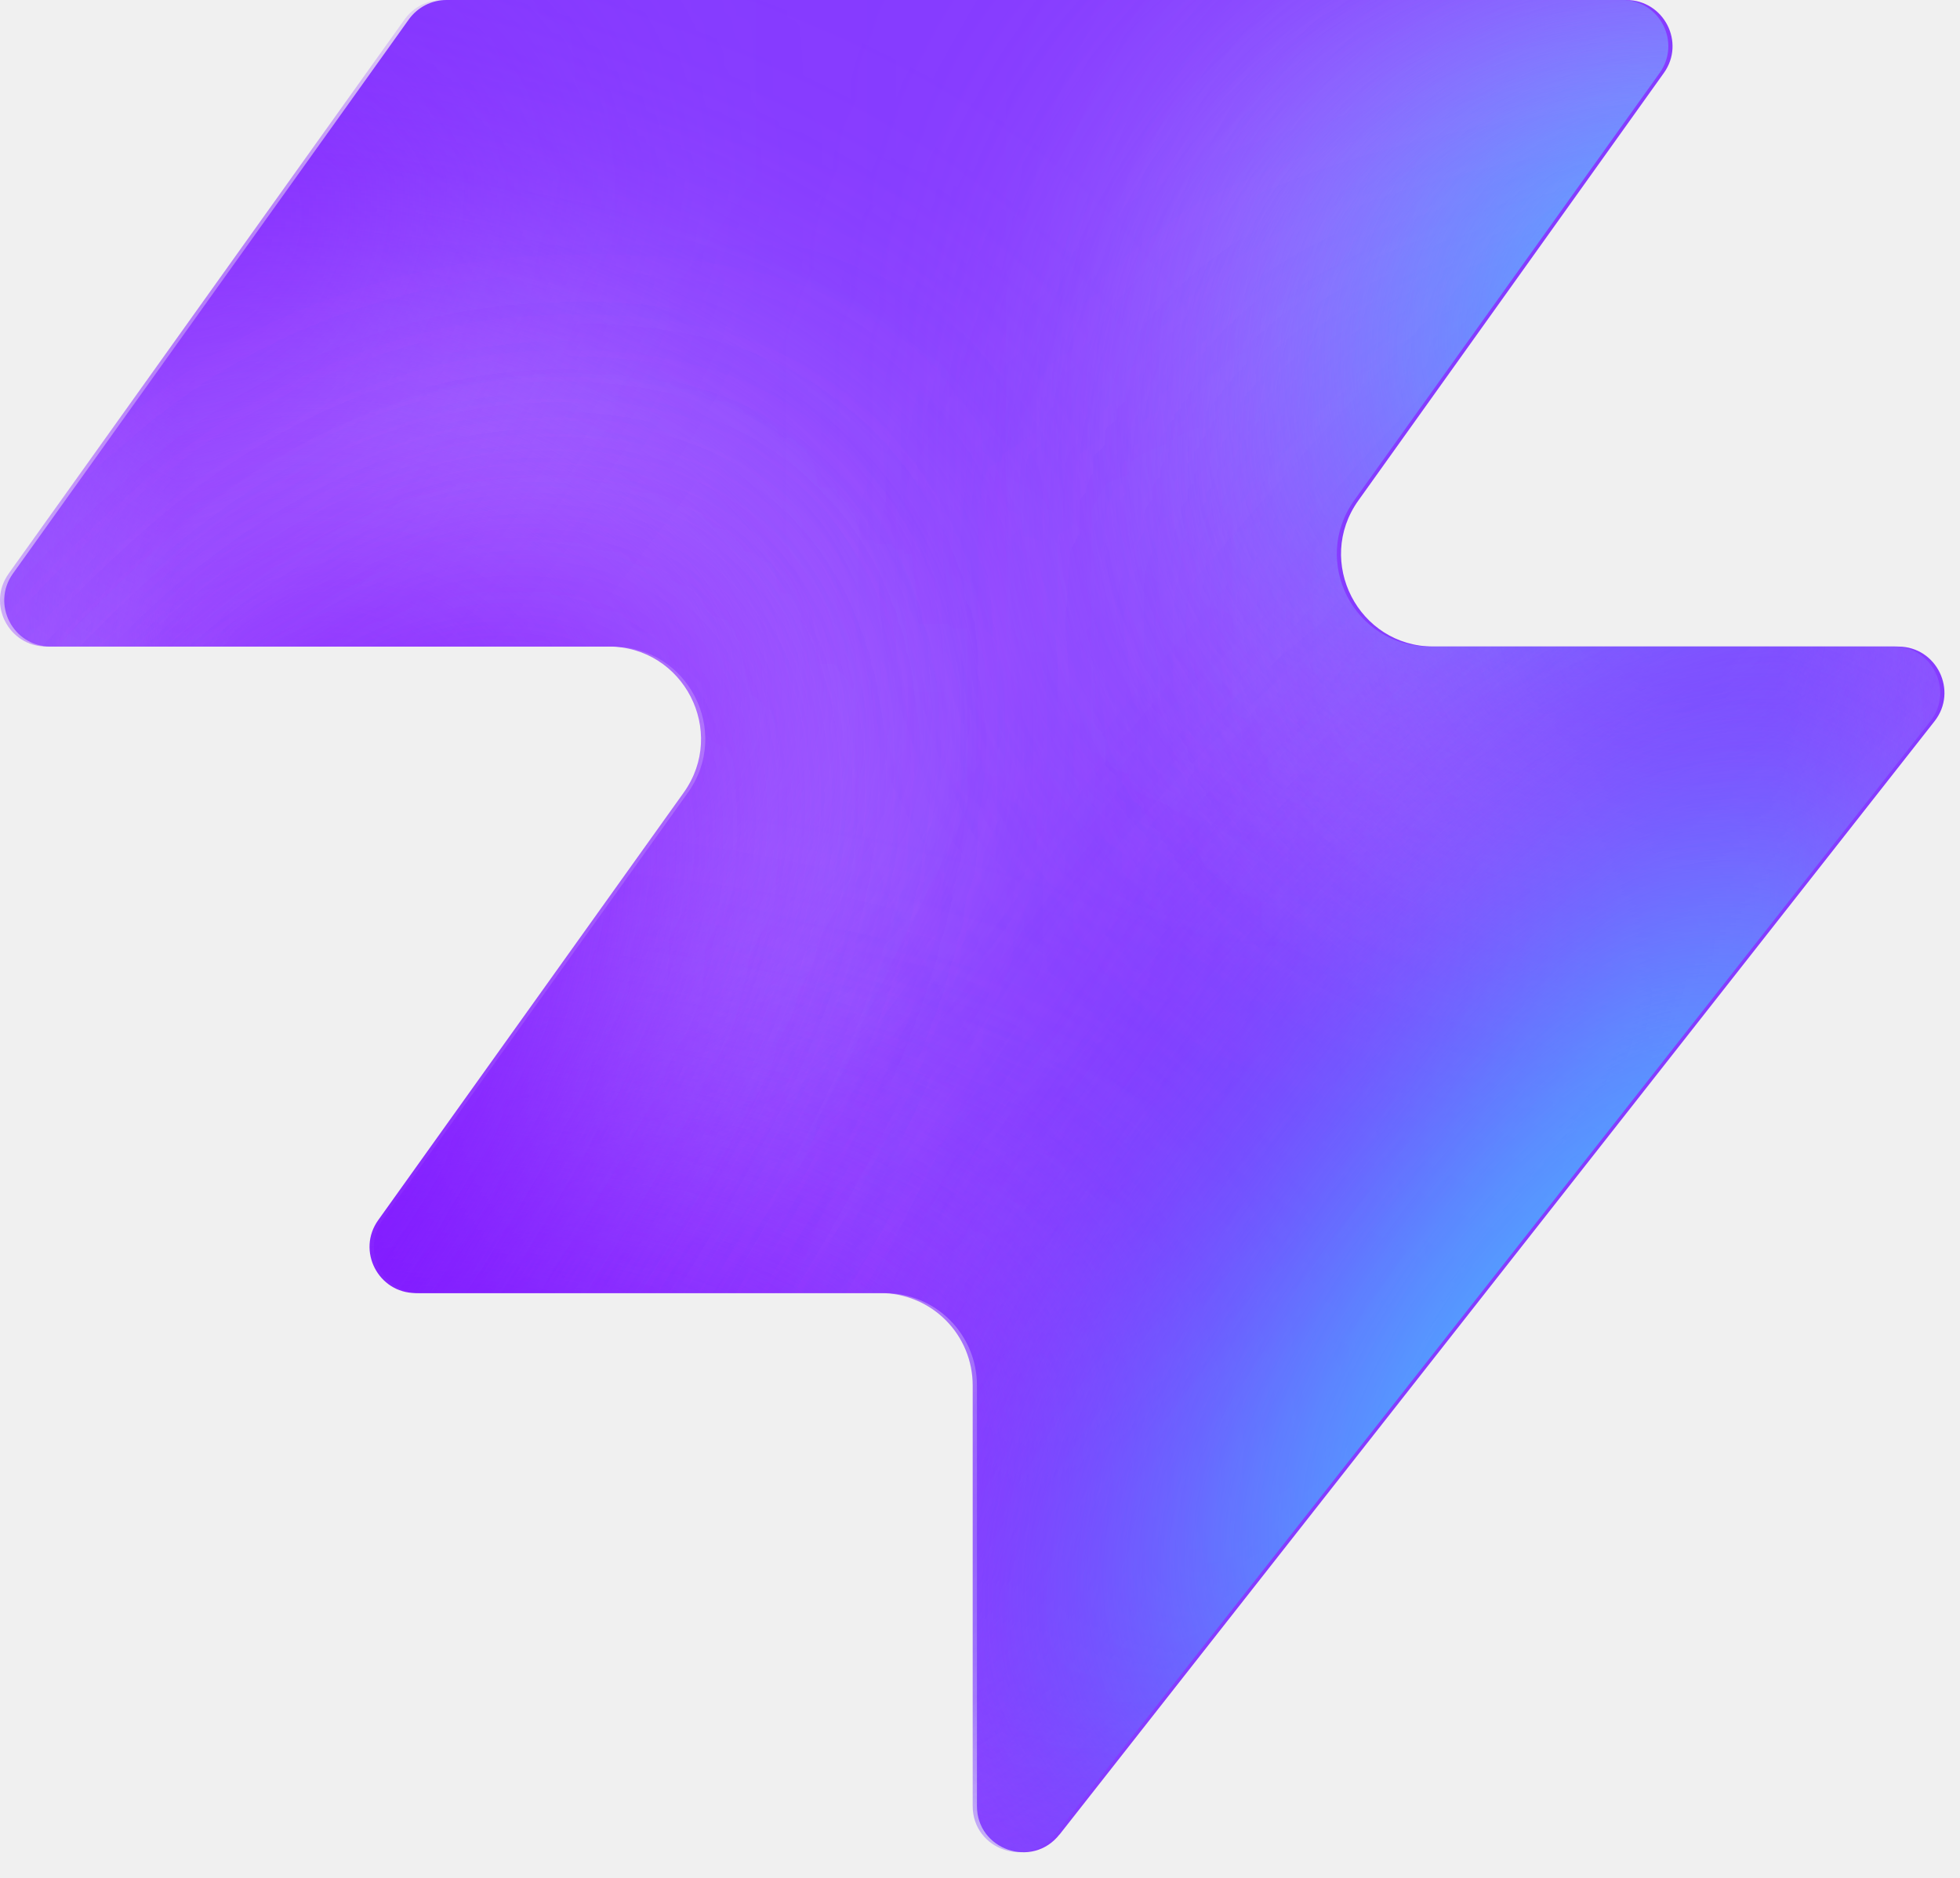
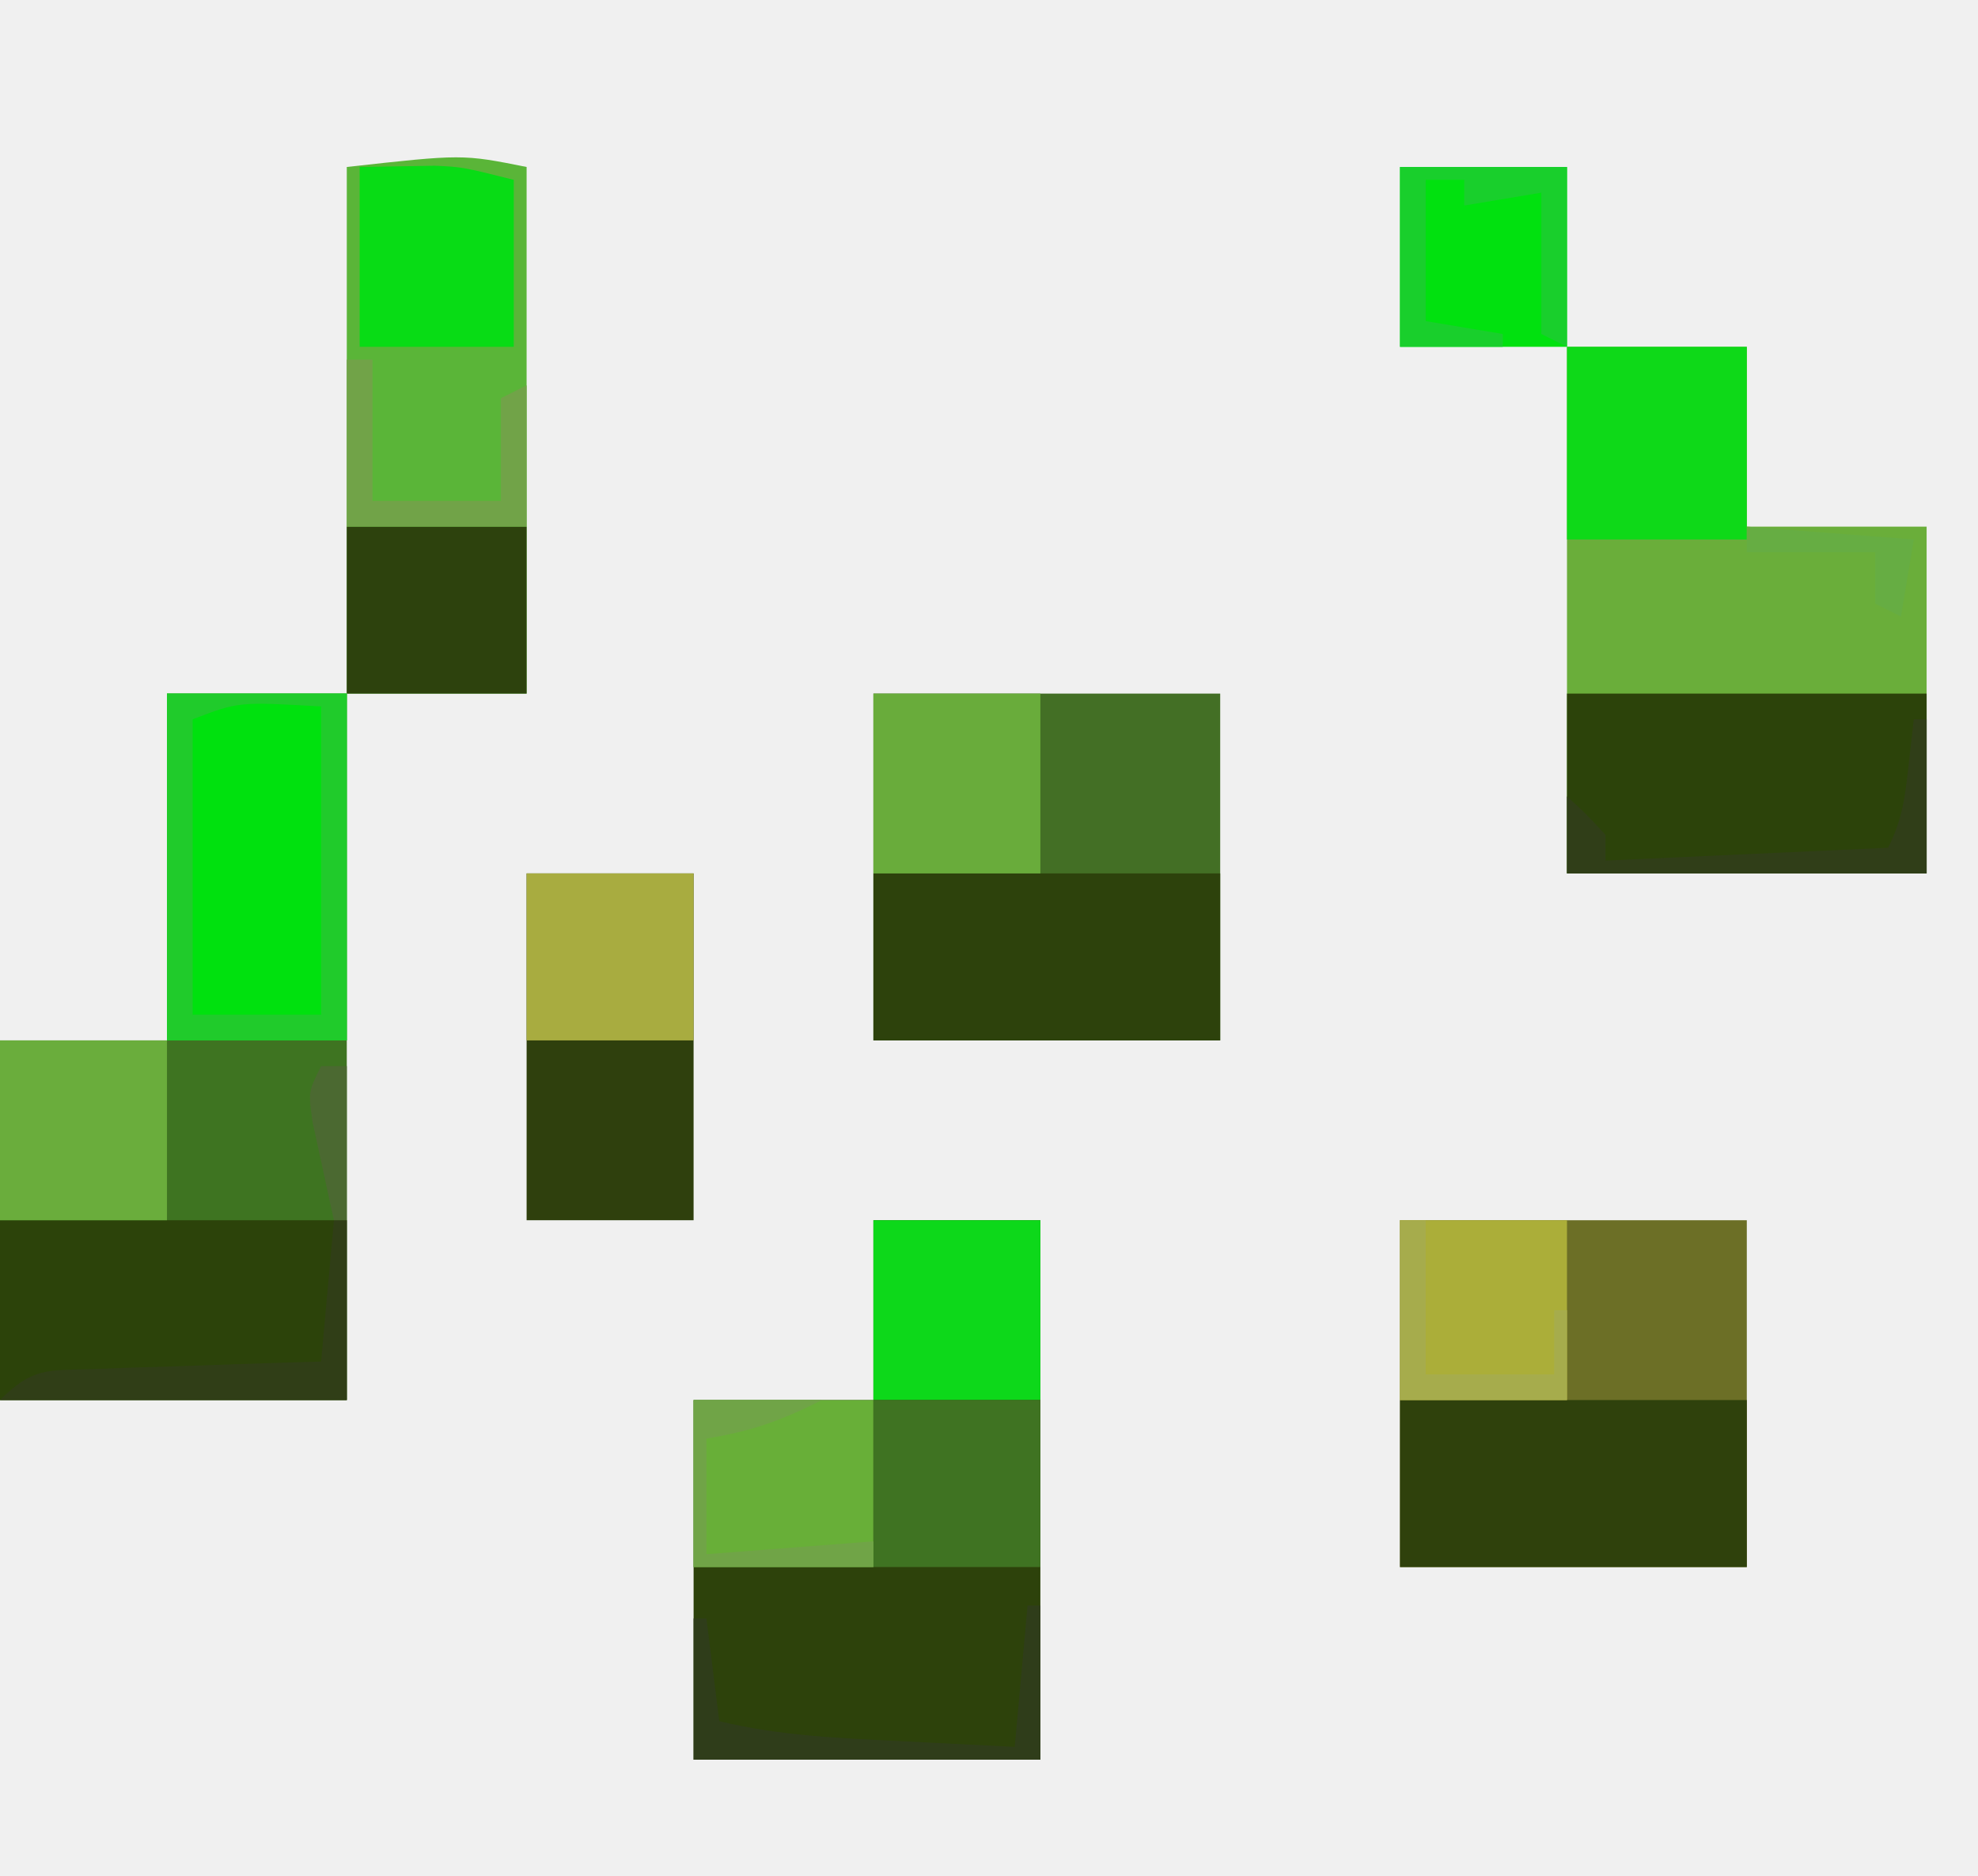
- <svg xmlns="http://www.w3.org/2000/svg" width="48" height="46" fill="none" viewBox="0 0 48 46">
-   <path fill="#863bff" d="M25.946 44.938c-.664.845-2.021.375-2.021-.698V33.937a2.26 2.26 0 0 0-2.262-2.262H10.287c-.92 0-1.456-1.04-.92-1.788l7.48-10.471c1.07-1.497 0-3.578-1.842-3.578H1.237c-.92 0-1.456-1.04-.92-1.788L10.013.474c.214-.297.556-.474.92-.474h28.894c.92 0 1.456 1.04.92 1.788l-7.48 10.471c-1.07 1.498 0 3.579 1.842 3.579h11.377c.943 0 1.473 1.088.89 1.83L25.947 44.94z" style="fill:#863bff;fill:color(display-p3 .525 .23 1);fill-opacity:1" />
-   <mask id="a" width="48" height="46" x="0" y="0" maskUnits="userSpaceOnUse" style="mask-type:alpha">
-     <path fill="#000" d="M25.842 44.938c-.664.844-2.021.375-2.021-.698V33.937a2.26 2.26 0 0 0-2.262-2.262H10.183c-.92 0-1.456-1.04-.92-1.788l7.48-10.471c1.07-1.498 0-3.579-1.842-3.579H1.133c-.92 0-1.456-1.04-.92-1.787L9.91.473c.214-.297.556-.474.92-.474h28.894c.92 0 1.456 1.04.92 1.788l-7.48 10.471c-1.07 1.498 0 3.578 1.842 3.578h11.377c.943 0 1.473 1.088.89 1.832L25.843 44.94z" style="fill:#000;fill-opacity:1" />
-   </mask>
-   <g mask="url(#a)">
-     <g filter="url(#b)">
-       <ellipse cx="5.508" cy="14.704" fill="#ede6ff" rx="5.508" ry="14.704" style="fill:#ede6ff;fill:color(display-p3 .927 .903 1);fill-opacity:1" transform="matrix(.00324 1 1 -.00324 -4.47 31.516)" />
-     </g>
-     <g filter="url(#c)">
-       <ellipse cx="10.399" cy="29.851" fill="#ede6ff" rx="10.399" ry="29.851" style="fill:#ede6ff;fill:color(display-p3 .927 .903 1);fill-opacity:1" transform="matrix(.00324 1 1 -.00324 -39.328 7.883)" />
-     </g>
-     <g filter="url(#d)">
-       <ellipse cx="5.508" cy="30.487" fill="#7e14ff" rx="5.508" ry="30.487" style="fill:#7e14ff;fill:color(display-p3 .492 .077 1);fill-opacity:1" transform="rotate(89.814 -25.913 -14.639)scale(1 -1)" />
-     </g>
-     <g filter="url(#e)">
-       <ellipse cx="5.508" cy="30.599" fill="#7e14ff" rx="5.508" ry="30.599" style="fill:#7e14ff;fill:color(display-p3 .492 .077 1);fill-opacity:1" transform="rotate(89.814 -32.644 -3.334)scale(1 -1)" />
-     </g>
-     <g filter="url(#f)">
-       <ellipse cx="5.508" cy="30.599" fill="#7e14ff" rx="5.508" ry="30.599" style="fill:#7e14ff;fill:color(display-p3 .492 .077 1);fill-opacity:1" transform="matrix(.00324 1 1 -.00324 -34.34 30.47)" />
-     </g>
-     <g filter="url(#g)">
-       <ellipse cx="14.072" cy="22.078" fill="#ede6ff" rx="14.072" ry="22.078" style="fill:#ede6ff;fill:color(display-p3 .927 .903 1);fill-opacity:1" transform="rotate(93.35 24.506 48.493)scale(-1 1)" />
-     </g>
-     <g filter="url(#h)">
-       <ellipse cx="3.47" cy="21.501" fill="#7e14ff" rx="3.47" ry="21.501" style="fill:#7e14ff;fill:color(display-p3 .492 .077 1);fill-opacity:1" transform="rotate(89.009 28.708 47.59)scale(-1 1)" />
-     </g>
-     <g filter="url(#i)">
-       <ellipse cx="3.47" cy="21.501" fill="#7e14ff" rx="3.47" ry="21.501" style="fill:#7e14ff;fill:color(display-p3 .492 .077 1);fill-opacity:1" transform="rotate(89.009 28.708 47.59)scale(-1 1)" />
-     </g>
-     <g filter="url(#j)">
-       <ellipse cx=".387" cy="8.972" fill="#7e14ff" rx="4.407" ry="29.108" style="fill:#7e14ff;fill:color(display-p3 .492 .077 1);fill-opacity:1" transform="rotate(39.51 .387 8.972)" />
-     </g>
-     <g filter="url(#k)">
-       <ellipse cx="47.523" cy="-6.092" fill="#7e14ff" rx="4.407" ry="29.108" style="fill:#7e14ff;fill:color(display-p3 .492 .077 1);fill-opacity:1" transform="rotate(37.892 47.523 -6.092)" />
-     </g>
-     <g filter="url(#l)">
-       <ellipse cx="41.412" cy="6.333" fill="#47bfff" rx="5.971" ry="9.665" style="fill:#47bfff;fill:color(display-p3 .28 .748 1);fill-opacity:1" transform="rotate(37.892 41.412 6.333)" />
-     </g>
-     <g filter="url(#m)">
-       <ellipse cx="-1.879" cy="38.332" fill="#7e14ff" rx="4.407" ry="29.108" style="fill:#7e14ff;fill:color(display-p3 .492 .077 1);fill-opacity:1" transform="rotate(37.892 -1.88 38.332)" />
-     </g>
-     <g filter="url(#n)">
-       <ellipse cx="-1.879" cy="38.332" fill="#7e14ff" rx="4.407" ry="29.108" style="fill:#7e14ff;fill:color(display-p3 .492 .077 1);fill-opacity:1" transform="rotate(37.892 -1.88 38.332)" />
-     </g>
-     <g filter="url(#o)">
-       <ellipse cx="35.651" cy="29.907" fill="#7e14ff" rx="4.407" ry="29.108" style="fill:#7e14ff;fill:color(display-p3 .492 .077 1);fill-opacity:1" transform="rotate(37.892 35.651 29.907)" />
-     </g>
-     <g filter="url(#p)">
-       <ellipse cx="38.418" cy="32.4" fill="#47bfff" rx="5.971" ry="15.297" style="fill:#47bfff;fill:color(display-p3 .28 .748 1);fill-opacity:1" transform="rotate(37.892 38.418 32.4)" />
-     </g>
-   </g>
-   <defs>
-     <filter id="b" width="60.045" height="41.654" x="-19.77" y="16.149" color-interpolation-filters="sRGB" filterUnits="userSpaceOnUse">
-       <feFlood flood-opacity="0" result="BackgroundImageFix" />
-       <feBlend in="SourceGraphic" in2="BackgroundImageFix" result="shape" />
-       <feGaussianBlur result="effect1_foregroundBlur_2002_17158" stdDeviation="7.659" />
-     </filter>
-     <filter id="c" width="90.34" height="51.437" x="-54.613" y="-7.533" color-interpolation-filters="sRGB" filterUnits="userSpaceOnUse">
-       <feFlood flood-opacity="0" result="BackgroundImageFix" />
-       <feBlend in="SourceGraphic" in2="BackgroundImageFix" result="shape" />
-       <feGaussianBlur result="effect1_foregroundBlur_2002_17158" stdDeviation="7.659" />
-     </filter>
-     <filter id="d" width="79.355" height="29.4" x="-49.64" y="2.03" color-interpolation-filters="sRGB" filterUnits="userSpaceOnUse">
-       <feFlood flood-opacity="0" result="BackgroundImageFix" />
-       <feBlend in="SourceGraphic" in2="BackgroundImageFix" result="shape" />
-       <feGaussianBlur result="effect1_foregroundBlur_2002_17158" stdDeviation="4.596" />
-     </filter>
-     <filter id="e" width="79.579" height="29.4" x="-45.045" y="20.029" color-interpolation-filters="sRGB" filterUnits="userSpaceOnUse">
-       <feFlood flood-opacity="0" result="BackgroundImageFix" />
-       <feBlend in="SourceGraphic" in2="BackgroundImageFix" result="shape" />
-       <feGaussianBlur result="effect1_foregroundBlur_2002_17158" stdDeviation="4.596" />
-     </filter>
-     <filter id="f" width="79.579" height="29.4" x="-43.513" y="21.178" color-interpolation-filters="sRGB" filterUnits="userSpaceOnUse">
-       <feFlood flood-opacity="0" result="BackgroundImageFix" />
-       <feBlend in="SourceGraphic" in2="BackgroundImageFix" result="shape" />
-       <feGaussianBlur result="effect1_foregroundBlur_2002_17158" stdDeviation="4.596" />
-     </filter>
-     <filter id="g" width="74.749" height="58.852" x="15.756" y="-17.901" color-interpolation-filters="sRGB" filterUnits="userSpaceOnUse">
-       <feFlood flood-opacity="0" result="BackgroundImageFix" />
-       <feBlend in="SourceGraphic" in2="BackgroundImageFix" result="shape" />
-       <feGaussianBlur result="effect1_foregroundBlur_2002_17158" stdDeviation="7.659" />
-     </filter>
-     <filter id="h" width="61.377" height="25.362" x="23.548" y="2.284" color-interpolation-filters="sRGB" filterUnits="userSpaceOnUse">
-       <feFlood flood-opacity="0" result="BackgroundImageFix" />
-       <feBlend in="SourceGraphic" in2="BackgroundImageFix" result="shape" />
-       <feGaussianBlur result="effect1_foregroundBlur_2002_17158" stdDeviation="4.596" />
-     </filter>
-     <filter id="i" width="61.377" height="25.362" x="23.548" y="2.284" color-interpolation-filters="sRGB" filterUnits="userSpaceOnUse">
-       <feFlood flood-opacity="0" result="BackgroundImageFix" />
-       <feBlend in="SourceGraphic" in2="BackgroundImageFix" result="shape" />
-       <feGaussianBlur result="effect1_foregroundBlur_2002_17158" stdDeviation="4.596" />
-     </filter>
-     <filter id="j" width="56.045" height="63.649" x="-27.636" y="-22.853" color-interpolation-filters="sRGB" filterUnits="userSpaceOnUse">
-       <feFlood flood-opacity="0" result="BackgroundImageFix" />
-       <feBlend in="SourceGraphic" in2="BackgroundImageFix" result="shape" />
-       <feGaussianBlur result="effect1_foregroundBlur_2002_17158" stdDeviation="4.596" />
-     </filter>
-     <filter id="k" width="54.814" height="64.646" x="20.116" y="-38.415" color-interpolation-filters="sRGB" filterUnits="userSpaceOnUse">
-       <feFlood flood-opacity="0" result="BackgroundImageFix" />
-       <feBlend in="SourceGraphic" in2="BackgroundImageFix" result="shape" />
-       <feGaussianBlur result="effect1_foregroundBlur_2002_17158" stdDeviation="4.596" />
-     </filter>
-     <filter id="l" width="33.541" height="35.313" x="24.641" y="-11.323" color-interpolation-filters="sRGB" filterUnits="userSpaceOnUse">
-       <feFlood flood-opacity="0" result="BackgroundImageFix" />
-       <feBlend in="SourceGraphic" in2="BackgroundImageFix" result="shape" />
-       <feGaussianBlur result="effect1_foregroundBlur_2002_17158" stdDeviation="4.596" />
-     </filter>
-     <filter id="m" width="54.814" height="64.646" x="-29.286" y="6.009" color-interpolation-filters="sRGB" filterUnits="userSpaceOnUse">
-       <feFlood flood-opacity="0" result="BackgroundImageFix" />
-       <feBlend in="SourceGraphic" in2="BackgroundImageFix" result="shape" />
-       <feGaussianBlur result="effect1_foregroundBlur_2002_17158" stdDeviation="4.596" />
-     </filter>
-     <filter id="n" width="54.814" height="64.646" x="-29.286" y="6.009" color-interpolation-filters="sRGB" filterUnits="userSpaceOnUse">
-       <feFlood flood-opacity="0" result="BackgroundImageFix" />
-       <feBlend in="SourceGraphic" in2="BackgroundImageFix" result="shape" />
-       <feGaussianBlur result="effect1_foregroundBlur_2002_17158" stdDeviation="4.596" />
-     </filter>
-     <filter id="o" width="54.814" height="64.646" x="8.244" y="-2.416" color-interpolation-filters="sRGB" filterUnits="userSpaceOnUse">
-       <feFlood flood-opacity="0" result="BackgroundImageFix" />
-       <feBlend in="SourceGraphic" in2="BackgroundImageFix" result="shape" />
-       <feGaussianBlur result="effect1_foregroundBlur_2002_17158" stdDeviation="4.596" />
-     </filter>
-     <filter id="p" width="39.409" height="43.623" x="18.713" y="10.588" color-interpolation-filters="sRGB" filterUnits="userSpaceOnUse">
-       <feFlood flood-opacity="0" result="BackgroundImageFix" />
-       <feBlend in="SourceGraphic" in2="BackgroundImageFix" result="shape" />
-       <feGaussianBlur result="effect1_foregroundBlur_2002_17158" stdDeviation="4.596" />
-     </filter>
-   </defs>
+ <svg xmlns="http://www.w3.org/2000/svg" version="1.1" width="154" height="146">
+   <path d="M0 0 C4.62 0 9.24 0 14 0 C14 18.15 14 36.3 14 55 C5.09 55 -3.82 55 -13 55 C-13 45.76 -13 36.52 -13 27 C-8.71 27 -4.42 27 0 27 C0 18.09 0 9.18 0 0 Z " fill="#3E7421" transform="translate(13,54)" />
+   <path d="M0 0 C4.62 0 9.24 0 14 0 C14 4.62 14 9.24 14 14 C18.62 14 23.24 14 28 14 C28 22.91 28 31.82 28 41 C18.76 41 9.52 41 0 41 C0 27.47 0 13.94 0 0 Z " fill="#6AAE3A" transform="translate(122,27)" />
+   <path d="M0 0 C4.29 0 8.58 0 13 0 C13 13.86 13 27.72 13 42 C4.09 42 -4.82 42 -14 42 C-14 32.76 -14 23.52 -14 14 C-9.38 14 -4.76 14 0 14 C0 9.38 0 4.76 0 0 Z " fill="#2D420B" transform="translate(68,95)" />
+   <path d="M0 0 C8.91 0 17.82 0 27 0 C27 8.91 27 17.82 27 27 C18.09 27 9.18 27 0 27 C0 18.09 0 9.18 0 0 Z " fill="#6C6F26" transform="translate(109,95)" />
+   <path d="M0 0 C8.91 0 17.82 0 27 0 C27 8.91 27 17.82 27 27 C18.09 27 9.18 27 0 27 C0 18.09 0 9.18 0 0 Z " fill="#436F25" transform="translate(68,54)" />
+   <path d="M0 0 C0 13.53 0 27.06 0 41 C-4.62 41 -9.24 41 -14 41 C-14 27.47 -14 13.94 -14 0 C-5 -1 -5 -1 0 0 Z " fill="#5AB538" transform="translate(41,13)" />
+   <path d="M0 0 C9.24 0 18.48 0 28 0 C28 4.62 28 9.24 28 14 C18.76 14 9.52 14 0 14 C0 9.38 0 4.76 0 0 Z " fill="#2C430A" transform="translate(122,54)" />
+   <path d="M0 0 C8.91 0 17.82 0 27 0 C27 4.62 27 9.24 27 14 C18.09 14 9.18 14 0 14 C0 9.38 0 4.76 0 0 Z " fill="#2C430A" transform="translate(0,95)" />
+   <path d="M0 0 C4.62 0 9.24 0 14 0 C14 8.91 14 17.82 14 27 C9.38 27 4.76 27 0 27 C0 18.09 0 9.18 0 0 Z " fill="#00E10E" transform="translate(13,54)" />
+   <path d="M0 0 C8.91 0 17.82 0 27 0 C27 4.29 27 8.58 27 13 C18.09 13 9.18 13 0 13 C0 8.71 0 4.42 0 0 Z " fill="#2F410C" transform="translate(109,109)" />
+   <path d="M0 0 C4.29 0 8.58 0 13 0 C13 8.91 13 17.82 13 27 C8.71 27 4.42 27 0 27 C0 18.09 0 9.18 0 0 Z " fill="#2F400D" transform="translate(41,68)" />
+   <path d="M0 0 C8.91 0 17.82 0 27 0 C27 4.29 27 8.58 27 13 C18.09 13 9.18 13 0 13 C0 8.71 0 4.42 0 0 Z " fill="#2D420C" transform="translate(68,68)" />
+   <path d="M0 0 C4.62 0 9.24 0 14 0 C14 4.95 14 9.9 14 15 C9.38 15 4.76 15 0 15 C0 10.05 0 5.1 0 0 Z " fill="#0ED918" transform="translate(122,27)" />
+   <path d="M0 0 C4.62 0 9.24 0 14 0 C14 4.29 14 8.58 14 13 C9.38 13 4.76 13 0 13 C0 8.71 0 4.42 0 0 Z " fill="#68AF38" transform="translate(54,109)" />
+   <path d="M0 0 C4.29 0 8.58 0 13 0 C13 4.62 13 9.24 13 14 C8.71 14 4.42 14 0 14 C0 9.38 0 4.76 0 0 Z " fill="#ABAE39" transform="translate(109,95)" />
+   <path d="M0 0 C4.29 0 8.58 0 13 0 C13 4.62 13 9.24 13 14 C8.71 14 4.42 14 0 14 C0 9.38 0 4.76 0 0 Z " fill="#0DD81A" transform="translate(68,95)" />
+   <path d="M0 0 C4.29 0 8.58 0 13 0 C13 4.62 13 9.24 13 14 C8.71 14 4.42 14 0 14 C0 9.38 0 4.76 0 0 Z " fill="#6AAD3C" transform="translate(0,81)" />
+   <path d="M0 0 C4.29 0 8.58 0 13 0 C13 4.62 13 9.24 13 14 C8.71 14 4.42 14 0 14 C0 9.38 0 4.76 0 0 Z " fill="#69AC3B" transform="translate(68,54)" />
+   <path d="M0 0 C4.62 0 9.24 0 14 0 C14 4.29 14 8.58 14 13 C9.38 13 4.76 13 0 13 C0 8.71 0 4.42 0 0 Z " fill="#2D420D" transform="translate(27,41)" />
+   <path d="M0 0 C4.29 0 8.58 0 13 0 C13 4.62 13 9.24 13 14 C8.71 14 4.42 14 0 14 C0 9.38 0 4.76 0 0 Z " fill="#01E10F" transform="translate(109,13)" />
+   <path d="M0 0 C4.29 0 8.58 0 13 0 C13 4.29 13 8.58 13 13 C8.71 13 4.42 13 0 13 C0 8.71 0 4.42 0 0 Z " fill="#3F7322" transform="translate(68,109)" />
+   <path d="M0 0 C4.29 0 8.58 0 13 0 C13 4.29 13 8.58 13 13 C8.71 13 4.42 13 0 13 C0 8.71 0 4.42 0 0 Z " fill="#A8AC40" transform="translate(41,68)" />
+   <path d="M0 0 C1.238 -0.021 2.475 -0.041 3.75 -0.062 C4.446 -0.074 5.142 -0.086 5.859 -0.098 C8 0 8 0 12 1 C12 5.29 12 9.58 12 14 C8.04 14 4.08 14 0 14 C0 9.38 0 4.76 0 0 Z " fill="#08DC15" transform="translate(28,13)" />
+   <path d="M0 0 C4.62 0 9.24 0 14 0 C14 8.91 14 17.82 14 27 C9.38 27 4.76 27 0 27 C0 18.09 0 9.18 0 0 Z M2 2 C2 9.59 2 17.18 2 25 C5.3 25 8.6 25 12 25 C12 17.08 12 9.16 12 1 C5.58 0.631 5.58 0.631 2 2 Z " fill="#20CB2B" transform="translate(13,54)" />
+   <path d="M0 0 C4.29 0 8.58 0 13 0 C13 4.62 13 9.24 13 14 C12.34 13.67 11.68 13.34 11 13 C11 9.37 11 5.74 11 2 C9.02 2.33 7.04 2.66 5 3 C5 2.34 5 1.68 5 1 C4.01 1 3.02 1 2 1 C2 4.63 2 8.26 2 12 C4.97 12.495 4.97 12.495 8 13 C8 13.33 8 13.66 8 14 C5.36 14 2.72 14 0 14 C0 9.38 0 4.76 0 0 Z " fill="#19CF2C" transform="translate(109,13)" />
+   <path d="M0 0 C0.33 0 0.66 0 1 0 C1 4.62 1 9.24 1 14 C-7.91 14 -16.82 14 -26 14 C-23.439 11.439 -22.334 11.703 -18.773 11.586 C-17.742 11.547 -16.711 11.509 -15.648 11.469 C-14.568 11.438 -13.488 11.407 -12.375 11.375 C-10.743 11.317 -10.743 11.317 -9.078 11.258 C-6.386 11.163 -3.693 11.081 -1 11 C-0.67 7.37 -0.34 3.74 0 0 Z " fill="#303E17" transform="translate(26,95)" />
+   <path d="M0 0 C0.66 0 1.32 0 2 0 C2 3.63 2 7.26 2 11 C5.3 11 8.6 11 12 11 C12 8.36 12 5.72 12 3 C12.66 2.67 13.32 2.34 14 2 C14 5.63 14 9.26 14 13 C9.38 13 4.76 13 0 13 C0 8.71 0 4.42 0 0 Z " fill="#71A348" transform="translate(27,28)" />
+   <path d="M0 0 C0.33 0 0.66 0 1 0 C1 3.96 1 7.92 1 12 C-7.91 12 -16.82 12 -26 12 C-26 8.37 -26 4.74 -26 1 C-25.67 1 -25.34 1 -25 1 C-24.67 3.64 -24.34 6.28 -24 9 C-19.261 10.149 -14.537 10.329 -9.688 10.562 C-8.852 10.606 -8.016 10.649 -7.154 10.693 C-5.103 10.799 -3.052 10.9 -1 11 C-0.67 7.37 -0.34 3.74 0 0 Z " fill="#2F3D1A" transform="translate(80,125)" />
+   <path d="M0 0 C0.66 0 1.32 0 2 0 C2 3.96 2 7.92 2 12 C5.3 12 8.6 12 12 12 C12 10.35 12 8.7 12 7 C12.33 7 12.66 7 13 7 C13 9.31 13 11.62 13 14 C8.71 14 4.42 14 0 14 C0 9.38 0 4.76 0 0 Z " fill="#A6AC4C" transform="translate(109,95)" />
+   <path d="M0 0 C0.33 0 0.66 0 1 0 C1 3.96 1 7.92 1 12 C-8.24 12 -17.48 12 -27 12 C-27 10.02 -27 8.04 -27 6 C-25.5 7.375 -25.5 7.375 -24 9 C-24 9.66 -24 10.32 -24 11 C-16.74 10.67 -9.48 10.34 -2 10 C-0.922 7.845 -0.706 6.257 -0.438 3.875 C-0.293 2.596 -0.149 1.317 0 0 Z " fill="#303E18" transform="translate(149,56)" />
+   <path d="M0 0 C3.3 0 6.6 0 10 0 C6.713 1.644 4.521 2.413 1 3 C1 5.97 1 8.94 1 12 C7.435 11.505 7.435 11.505 14 11 C14 11.66 14 12.32 14 13 C9.38 13 4.76 13 0 13 C0 8.71 0 4.42 0 0 Z " fill="#70A447" transform="translate(54,109)" />
+   <path d="M0 0 C4.29 0.33 8.58 0.66 13 1 C12.67 2.98 12.34 4.96 12 7 C11.34 6.67 10.68 6.34 10 6 C10 4.68 10 3.36 10 2 C6.7 2 3.4 2 0 2 C0 1.34 0 0.68 0 0 Z " fill="#66AD43" transform="translate(136,41)" />
+   <path d="M0 0 C0.66 0 1.32 0 2 0 C2 3.96 2 7.92 2 12 C1.67 12 1.34 12 1 12 C0.638 10.377 0.285 8.751 -0.062 7.125 C-0.26 6.22 -0.457 5.315 -0.66 4.383 C-1 2 -1 2 0 0 Z " fill="#4B6931" transform="translate(25,83)" />
+   <path d="" fill="#FFFFFF" transform="translate(0,0)" />
+   <path d="" fill="#FFFFFF" transform="translate(0,0)" />
+   <path d="" fill="#FFFFFF" transform="translate(0,0)" />
+   <path d="" fill="#FFFEFF" transform="translate(0,0)" />
+   <path d="" fill="#FFFFFF" transform="translate(0,0)" />
+   <path d="" fill="#FFFFFF" transform="translate(0,0)" />
+   <path d="" fill="#FFFFFF" transform="translate(0,0)" />
+   <path d="" fill="#FFFFFF" transform="translate(0,0)" />
+   <path d="" fill="#FFFFFF" transform="translate(0,0)" />
+   <path d="" fill="#FFFFFF" transform="translate(0,0)" />
+   <path d="" fill="#FFFFFF" transform="translate(0,0)" />
+   <path d="" fill="#FFFFFF" transform="translate(0,0)" />
+   <path d="" fill="#FFFFFF" transform="translate(0,0)" />
+   <path d="" fill="#FFFFFF" transform="translate(0,0)" />
+   <path d="" fill="#FFFFFF" transform="translate(0,0)" />
+   <path d="" fill="#FFFFFF" transform="translate(0,0)" />
+   <path d="" fill="#FFFFFF" transform="translate(0,0)" />
+   <path d="" fill="#FFFFFF" transform="translate(0,0)" />
+   <path d="" fill="#FFFFFF" transform="translate(0,0)" />
+   <path d="" fill="#FFFFFF" transform="translate(0,0)" />
+   <path d="" fill="#FFFFFF" transform="translate(0,0)" />
+   <path d="" fill="#FFFFFF" transform="translate(0,0)" />
+   <path d="" fill="#FFFFFF" transform="translate(0,0)" />
+   <path d="" fill="#FFFFFF" transform="translate(0,0)" />
+   <path d="" fill="#FFFFFF" transform="translate(0,0)" />
+   <path d="" fill="#FFFFFF" transform="translate(0,0)" />
+   <path d="" fill="#FFFFFF" transform="translate(0,0)" />
+   <path d="" fill="#FFFFFF" transform="translate(0,0)" />
+   <path d="" fill="#FFFFFF" transform="translate(0,0)" />
+   <path d="" fill="#FFFFFF" transform="translate(0,0)" />
+   <path d="" fill="#FFFFFF" transform="translate(0,0)" />
+   <path d="" fill="#FFFFFF" transform="translate(0,0)" />
+   <path d="" fill="#FFFFFF" transform="translate(0,0)" />
+   <path d="" fill="#FFFFFF" transform="translate(0,0)" />
+   <path d="" fill="#FFFFFF" transform="translate(0,0)" />
+   <path d="" fill="#FFFFFF" transform="translate(0,0)" />
+   <path d="" fill="#FFFFFF" transform="translate(0,0)" />
+   <path d="" fill="#FFFFFF" transform="translate(0,0)" />
+   <path d="" fill="#FFFFFF" transform="translate(0,0)" />
+   <path d="" fill="#FFFFFF" transform="translate(0,0)" />
+   <path d="" fill="#FFFFFF" transform="translate(0,0)" />
+   <path d="" fill="#FFFFFF" transform="translate(0,0)" />
+   <path d="" fill="#FFFFFF" transform="translate(0,0)" />
+   <path d="" fill="#FFFFFF" transform="translate(0,0)" />
+   <path d="" fill="#FFFFFF" transform="translate(0,0)" />
+   <path d="" fill="#FFFFFF" transform="translate(0,0)" />
+   <path d="" fill="#FFFFFF" transform="translate(0,0)" />
+   <path d="" fill="#FFFFFF" transform="translate(0,0)" />
+   <path d="" fill="#FFFFFF" transform="translate(0,0)" />
+   <path d="" fill="#FFFFFF" transform="translate(0,0)" />
+   <path d="" fill="#FFFFFF" transform="translate(0,0)" />
+   <path d="" fill="#FFFFFF" transform="translate(0,0)" />
+   <path d="" fill="#FFFFFF" transform="translate(0,0)" />
+   <path d="" fill="#FFFFFF" transform="translate(0,0)" />
+   <path d="" fill="#FFFFFF" transform="translate(0,0)" />
+   <path d="" fill="#FFFFFF" transform="translate(0,0)" />
+   <path d="" fill="#FFFFFF" transform="translate(0,0)" />
+   <path d="" fill="#FFFFFF" transform="translate(0,0)" />
+   <path d="" fill="#FFFFFF" transform="translate(0,0)" />
+   <path d="" fill="#FFFFFF" transform="translate(0,0)" />
+   <path d="" fill="#FFFFFF" transform="translate(0,0)" />
+   <path d="" fill="#FFFFFF" transform="translate(0,0)" />
</svg>
